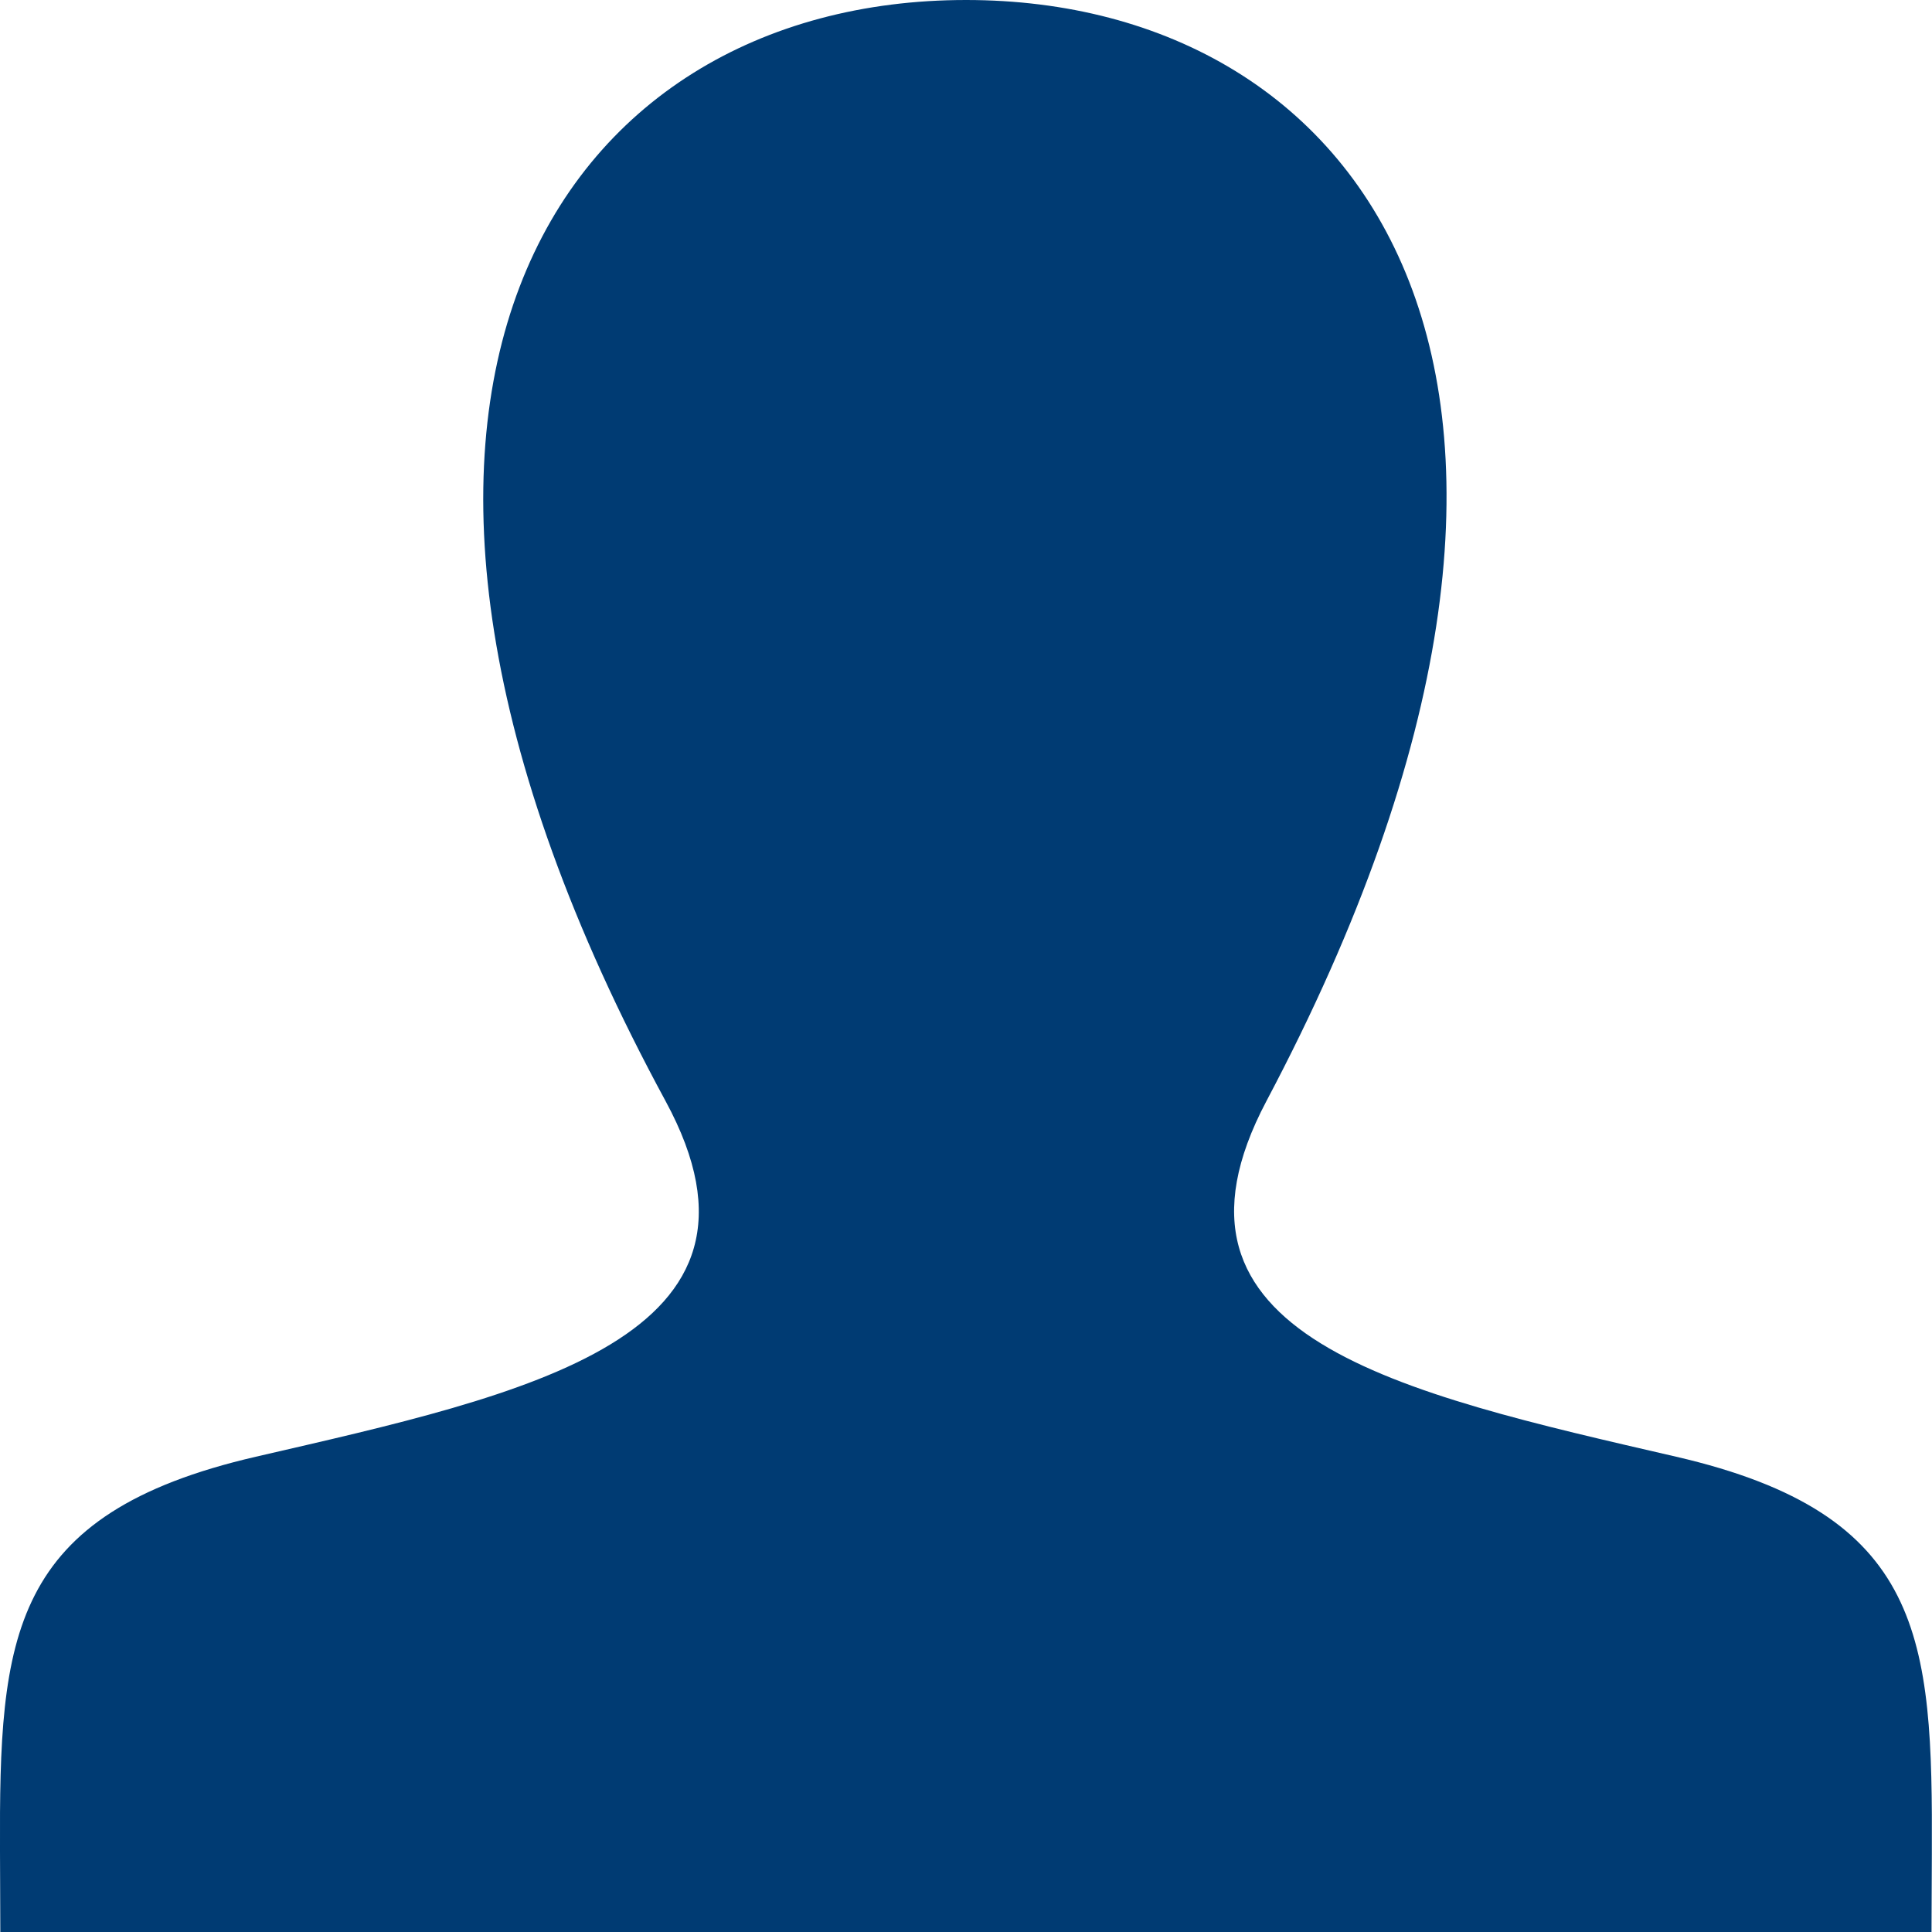
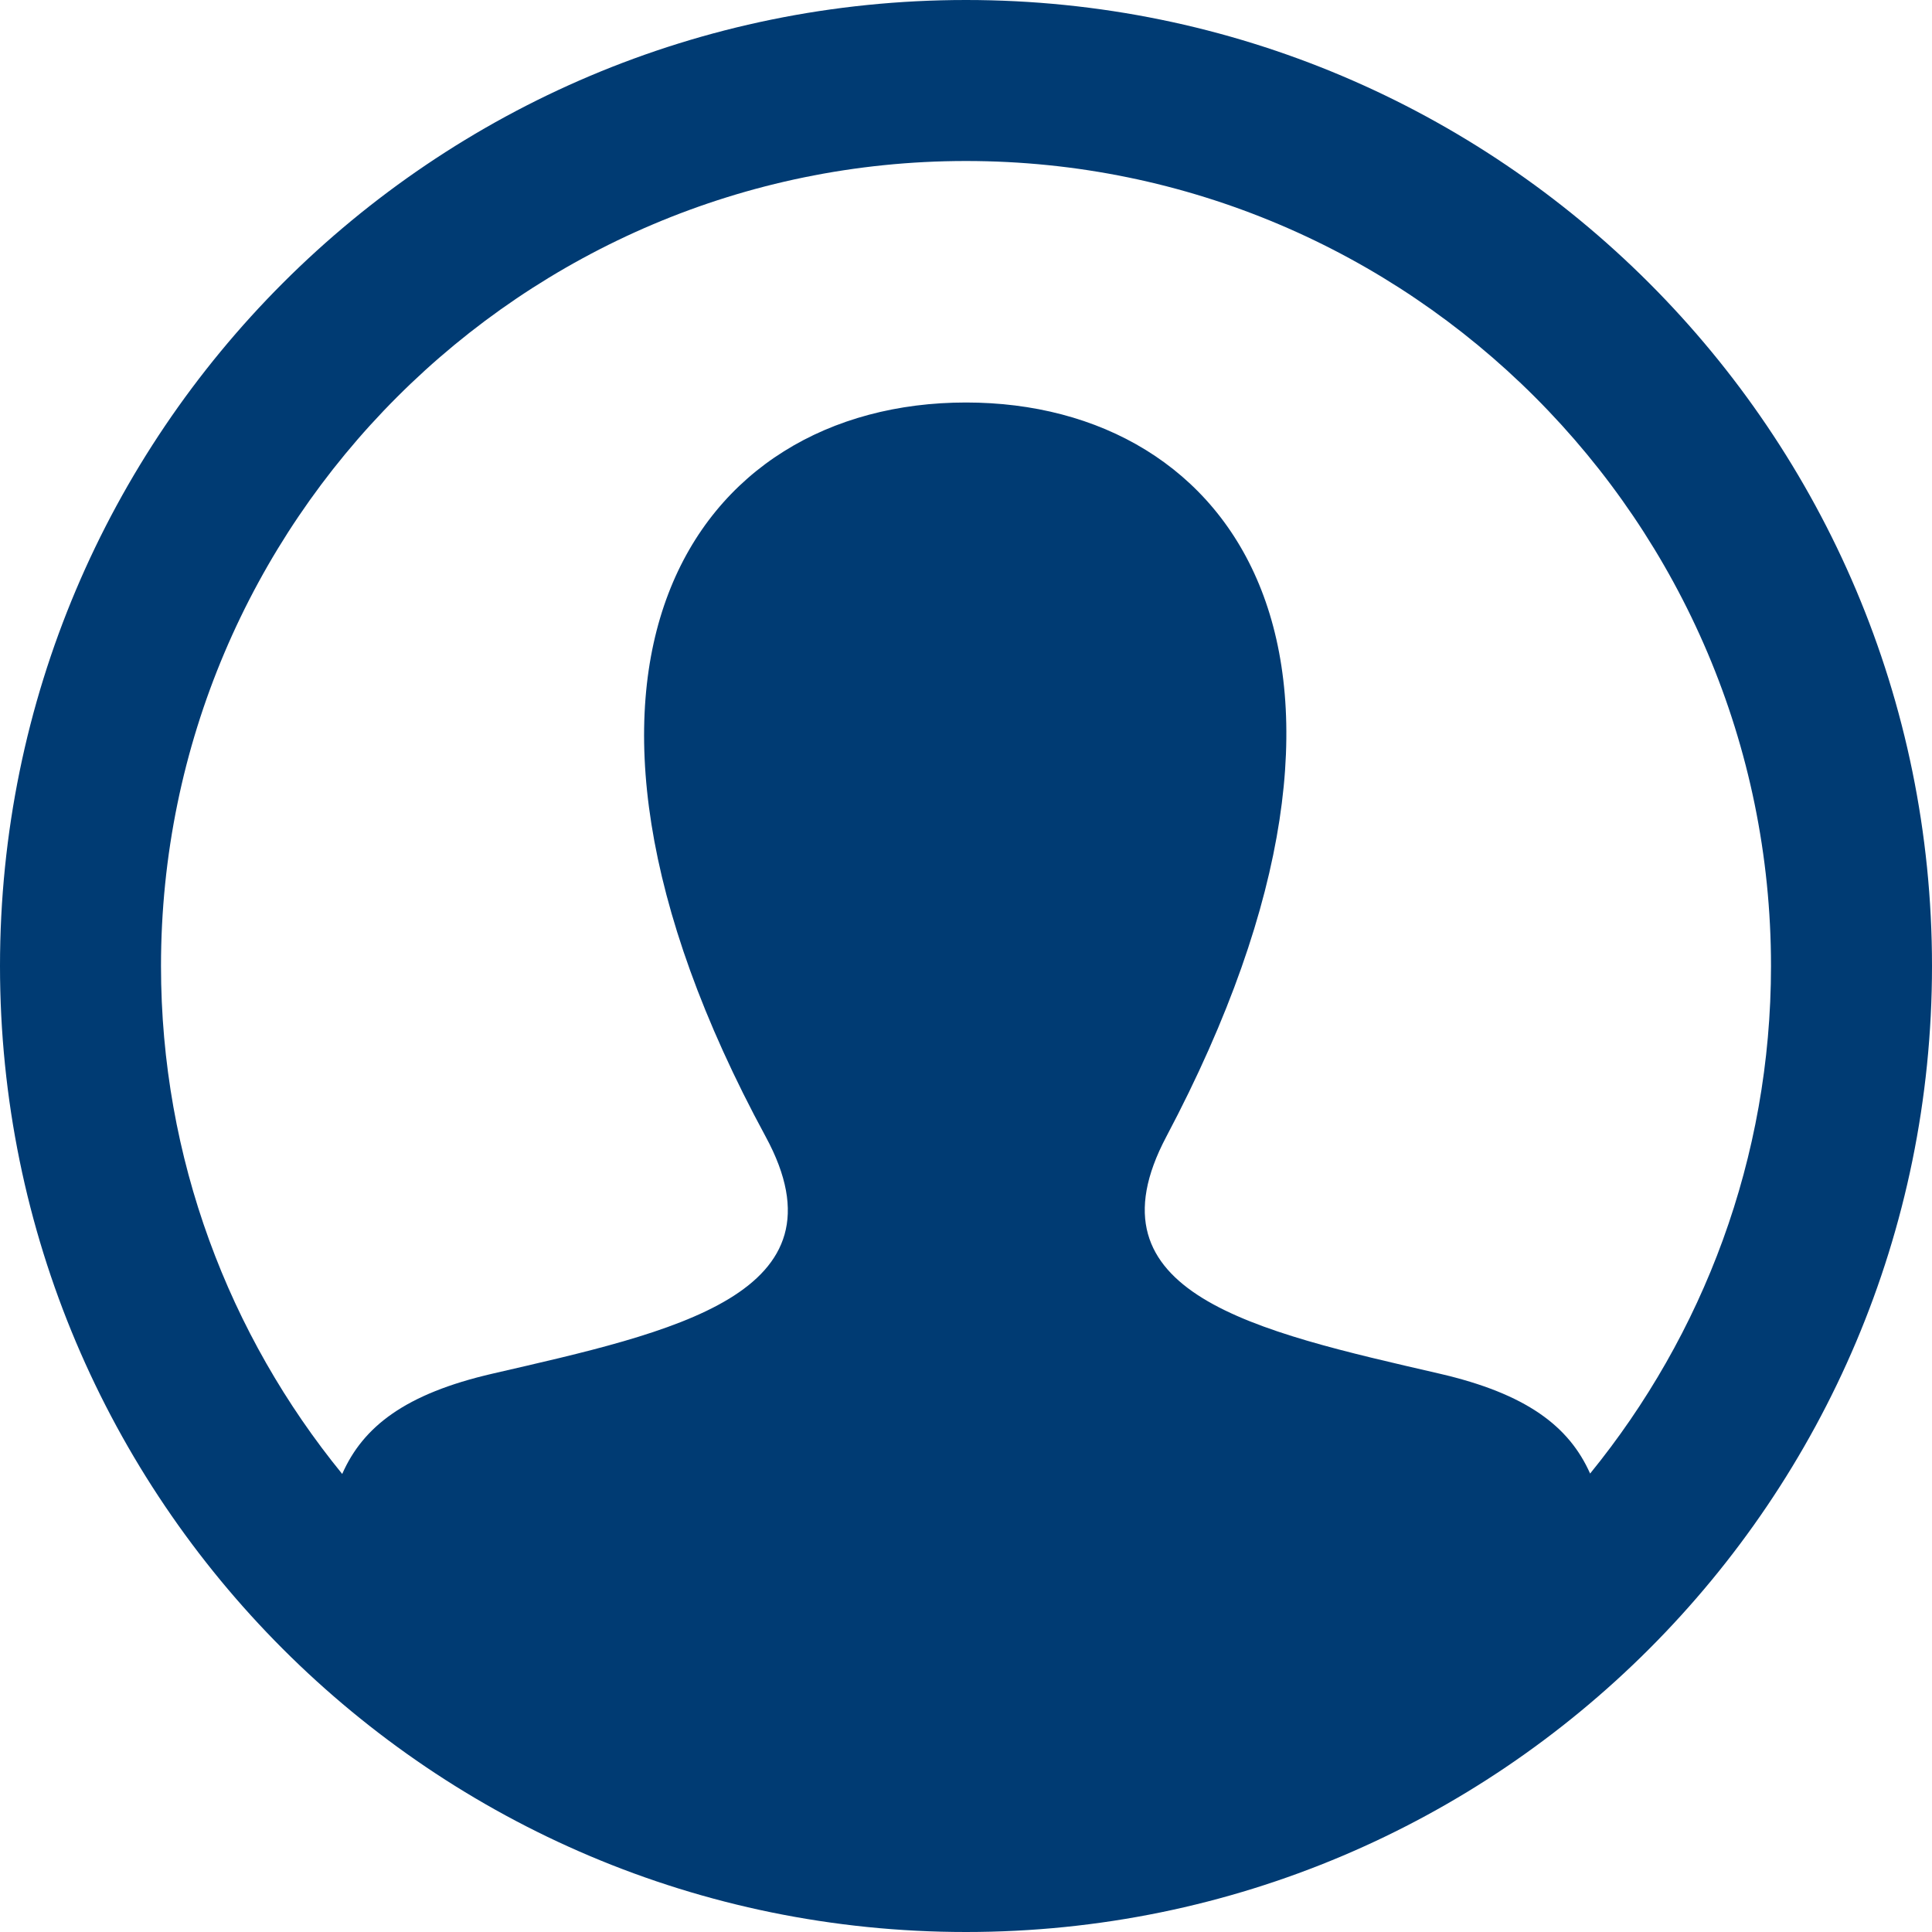
<svg xmlns="http://www.w3.org/2000/svg" width="24" height="24" viewBox="0 0 24 24">
-   <path d="M20.822 18.096c-3.439-.794-6.64-1.49-5.09-4.418 4.72-8.912 1.251-13.678-3.732-13.678-5.082 0-8.464 4.949-3.732 13.678 1.597 2.945-1.725 3.641-5.09 4.418-3.073.71-3.188 2.236-3.178 4.904l.004 1h23.99l.004-.969c.012-2.688-.092-4.222-3.176-4.935z" fill="#003b73" />
+   <path d="M12 0c-6.627 0-12 5.373-12 12s5.373 12 12 12 12-5.373 12-12-5.373-12-12-12zm7.753 18.305c-.261-.586-.789-.991-1.871-1.241-2.293-.529-4.428-.993-3.393-2.945 3.145-5.942.833-9.119-2.489-9.119-3.388 0-5.644 3.299-2.489 9.119 1.066 1.964-1.148 2.427-3.393 2.945-1.084.25-1.608.658-1.867 1.246-1.405-1.723-2.251-3.919-2.251-6.31 0-5.514 4.486-10 10-10s10 4.486 10 10c0 2.389-.845 4.583-2.247 6.305z" fill="#003b73" />
</svg>
